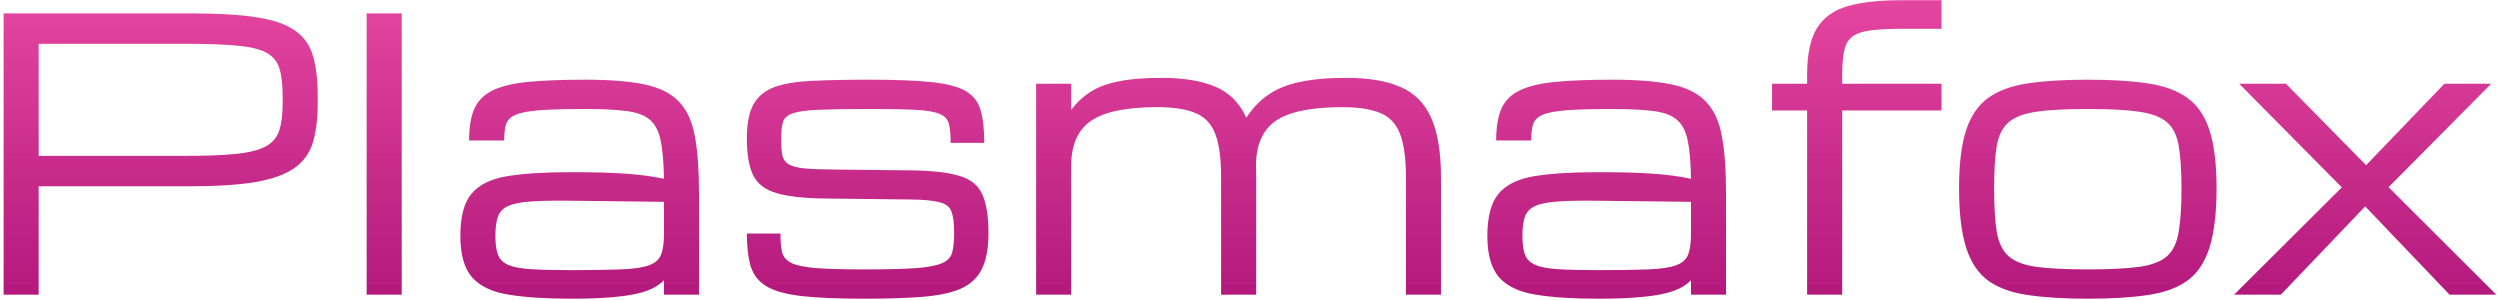
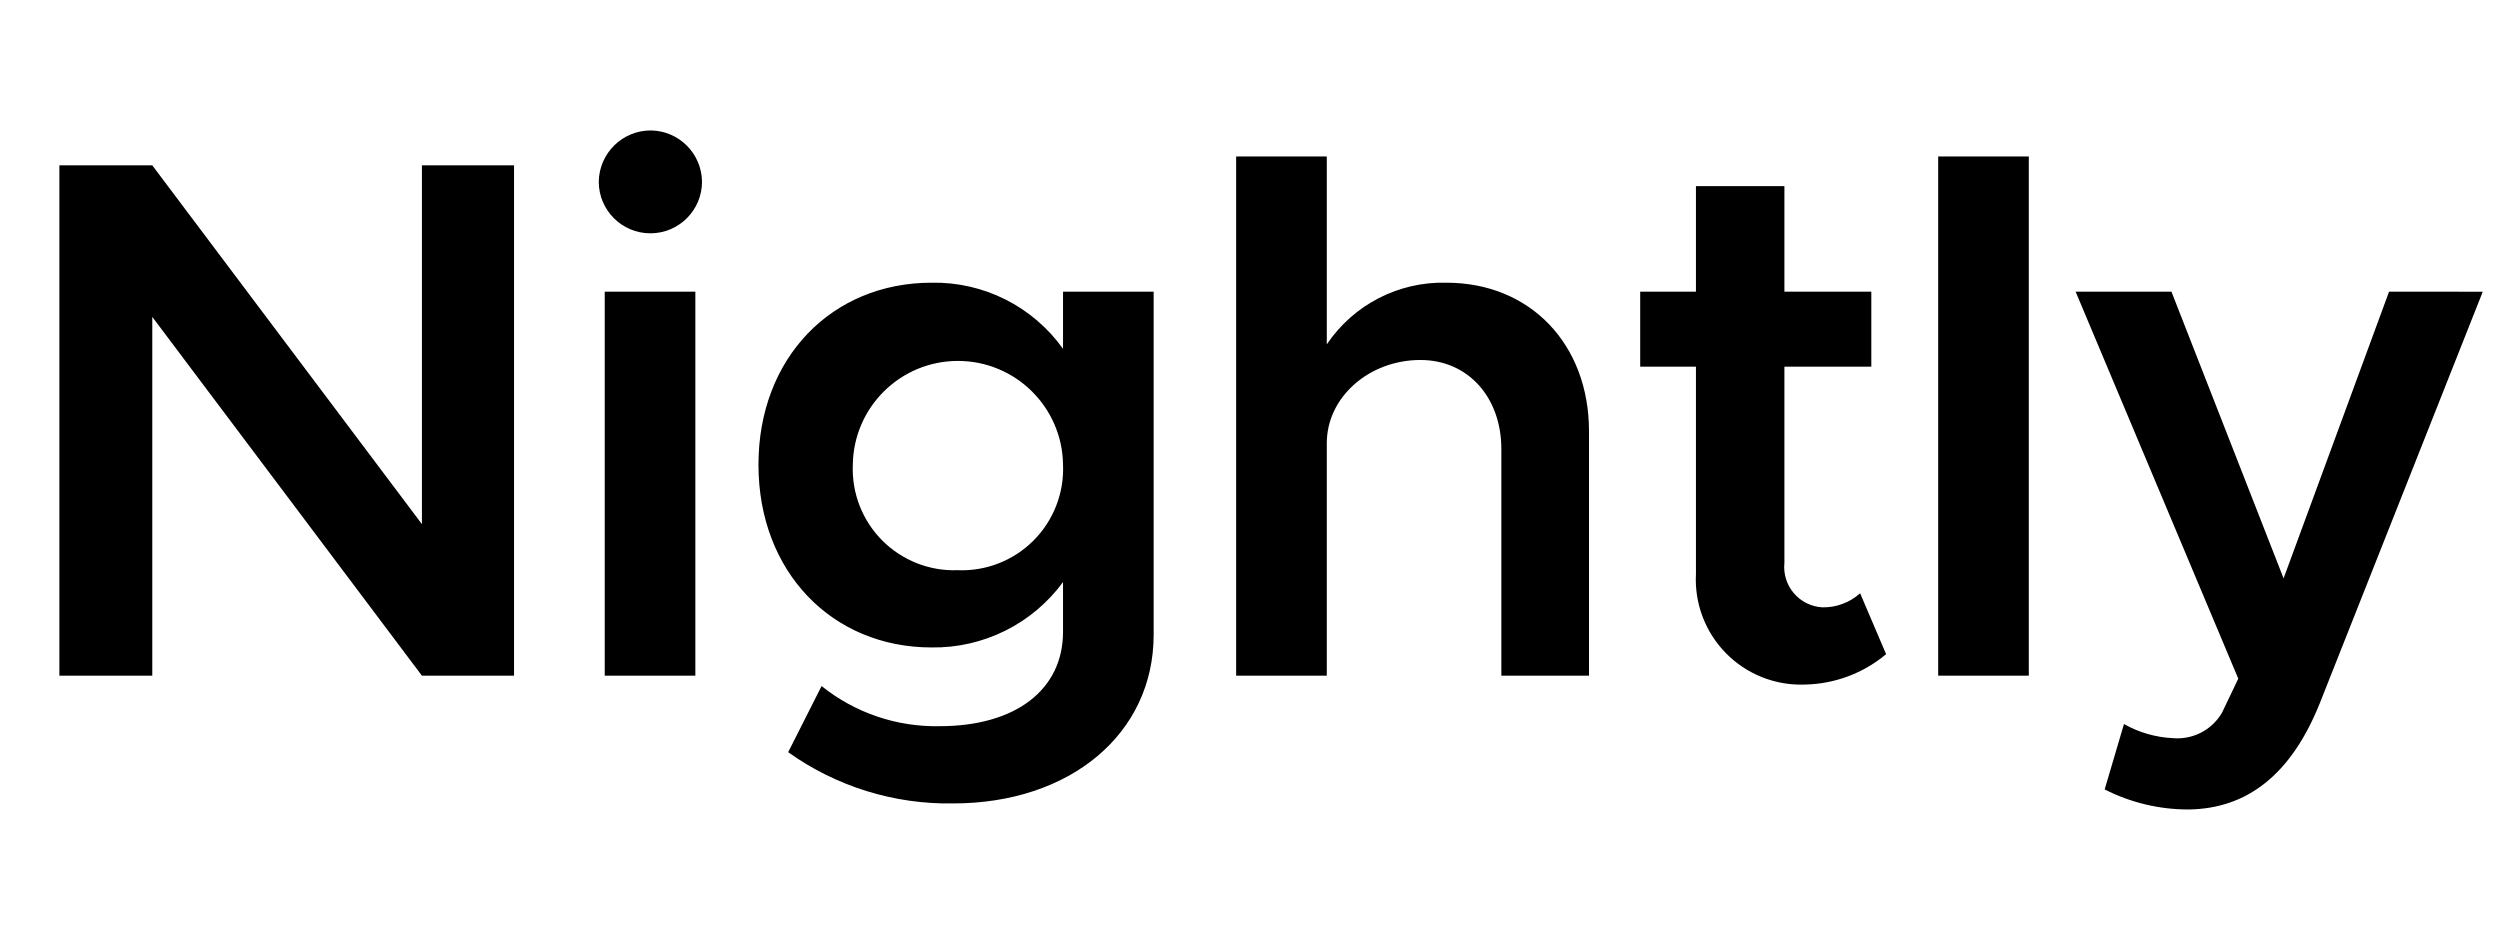
- <svg xmlns="http://www.w3.org/2000/svg" width="351px" height="42px" viewBox="0 0 350 42" version="1.1">
-   <defs>
-     <filter id="hueRotate" color-interpolation-filters="sRGB">
-       <feColorMatrix type="hueRotate" values="315" />
-     </filter>
-     <linearGradient id="linear0" gradientUnits="userSpaceOnUse" x1="2493" y1="-30.938" x2="2493" y2="792" gradientTransform="matrix(0.0696933,0,0,0.0698835,0,0)">
-       <stop offset="0" style="stop-color:rgb(90.588%,32.157%,24.706%);stop-opacity:1;" />
-       <stop offset="1" style="stop-color:rgb(67.843%,6.667%,5.49%);stop-opacity:1;" />
-     </linearGradient>
-   </defs>
-   <g filter="url(#hueRotate)">
-     <g id="surface1">
-       <path style=" stroke:none;fill-rule:nonzero;fill:url(#linear0);" d="M 0.008 41.371 L 0.008 1.883 L 26.363 1.883 C 30.211 1.883 33.305 2.07 35.645 2.449 C 38.004 2.824 39.789 3.457 41.004 4.352 C 42.219 5.223 43.039 6.414 43.465 7.922 C 43.895 9.414 44.105 11.273 44.105 13.504 L 44.105 14.531 C 44.105 16.656 43.883 18.465 43.441 19.957 C 43.012 21.43 42.176 22.621 40.926 23.527 C 39.68 24.438 37.875 25.105 35.52 25.535 C 33.16 25.945 30.055 26.152 26.211 26.152 L 4.93 26.152 L 4.93 41.371 Z M 39.184 13.504 C 39.184 11.875 39.031 10.57 38.723 9.594 C 38.414 8.617 37.801 7.879 36.875 7.383 C 35.953 6.887 34.578 6.562 32.75 6.406 C 30.918 6.234 28.477 6.148 25.414 6.148 L 4.93 6.148 L 4.93 21.883 L 25.414 21.883 C 28.477 21.883 30.918 21.789 32.75 21.602 C 34.578 21.395 35.953 21.035 36.875 20.52 C 37.801 19.988 38.414 19.242 38.723 18.285 C 39.031 17.309 39.184 16.055 39.184 14.531 Z M 50.977 41.371 L 50.977 1.883 L 55.902 1.883 L 55.902 41.371 Z M 79.695 41.938 C 76.156 41.938 73.234 41.75 70.926 41.371 C 68.637 41.012 66.926 40.207 65.797 38.953 C 64.688 37.703 64.133 35.758 64.133 33.117 C 64.133 30.426 64.652 28.457 65.695 27.207 C 66.754 25.938 68.422 25.113 70.695 24.738 C 72.984 24.359 75.984 24.172 79.695 24.172 C 82.703 24.172 85.223 24.238 87.258 24.379 C 89.293 24.516 91.113 24.754 92.719 25.098 C 92.684 22.816 92.531 21.027 92.258 19.723 C 91.984 18.402 91.473 17.426 90.719 16.793 C 89.969 16.16 88.863 15.758 87.41 15.586 C 85.977 15.395 84.062 15.301 81.668 15.301 C 78.934 15.301 76.789 15.363 75.234 15.48 C 73.695 15.602 72.574 15.816 71.875 16.125 C 71.172 16.434 70.73 16.879 70.539 17.461 C 70.371 18.043 70.285 18.797 70.285 19.723 L 65.363 19.723 C 65.363 17.871 65.609 16.383 66.105 15.25 C 66.617 14.121 67.48 13.262 68.695 12.68 C 69.91 12.098 71.566 11.703 73.668 11.496 C 75.789 11.293 78.453 11.188 81.668 11.188 C 85.121 11.188 87.898 11.41 90 11.855 C 92.121 12.301 93.727 13.109 94.82 14.273 C 95.934 15.422 96.676 17.031 97.051 19.105 C 97.445 21.18 97.641 23.855 97.641 27.129 L 97.641 41.371 L 92.719 41.371 L 92.719 39.34 C 92.137 39.957 91.336 40.453 90.309 40.832 C 89.285 41.207 87.914 41.484 86.207 41.652 C 84.516 41.844 82.344 41.938 79.695 41.938 Z M 79.695 37.926 C 82.617 37.926 84.949 37.891 86.695 37.824 C 88.438 37.754 89.734 37.566 90.59 37.258 C 91.461 36.949 92.035 36.453 92.309 35.766 C 92.582 35.082 92.719 34.121 92.719 32.887 L 92.719 28.336 L 79.695 28.184 C 77.387 28.148 75.523 28.184 74.105 28.285 C 72.703 28.371 71.637 28.578 70.898 28.902 C 70.164 29.211 69.668 29.707 69.414 30.395 C 69.172 31.062 69.055 31.969 69.055 33.117 C 69.055 34.234 69.172 35.113 69.414 35.766 C 69.668 36.418 70.164 36.898 70.898 37.207 C 71.637 37.516 72.703 37.711 74.105 37.797 C 75.523 37.883 77.387 37.926 79.695 37.926 Z M 120.793 41.938 C 117.203 41.938 114.316 41.816 112.129 41.578 C 109.957 41.336 108.309 40.891 107.18 40.238 C 106.07 39.59 105.316 38.664 104.922 37.465 C 104.547 36.262 104.359 34.703 104.359 32.785 L 109.078 32.785 C 109.078 33.863 109.152 34.738 109.309 35.406 C 109.461 36.059 109.898 36.562 110.613 36.922 C 111.332 37.266 112.496 37.508 114.102 37.645 C 115.727 37.762 118 37.824 120.922 37.824 C 124.016 37.824 126.418 37.762 128.125 37.645 C 129.852 37.508 131.094 37.266 131.844 36.922 C 132.598 36.562 133.051 36.051 133.203 35.379 C 133.375 34.711 133.461 33.828 133.461 32.734 C 133.461 31.395 133.34 30.395 133.102 29.727 C 132.859 29.055 132.297 28.609 131.41 28.387 C 130.52 28.148 129.102 28.02 127.152 28.004 L 115.41 27.875 C 112.383 27.84 110.078 27.582 108.488 27.102 C 106.898 26.621 105.812 25.781 105.23 24.582 C 104.648 23.367 104.359 21.645 104.359 19.414 C 104.359 17.34 104.676 15.738 105.309 14.609 C 105.957 13.477 106.965 12.672 108.332 12.191 C 109.699 11.711 111.477 11.43 113.668 11.344 C 115.855 11.238 118.496 11.188 121.59 11.188 C 125.23 11.188 128.117 11.301 130.254 11.523 C 132.41 11.746 134.016 12.164 135.074 12.781 C 136.152 13.398 136.852 14.301 137.176 15.48 C 137.52 16.648 137.691 18.172 137.691 20.059 L 132.973 20.059 C 132.973 18.945 132.895 18.07 132.742 17.438 C 132.59 16.785 132.168 16.312 131.484 16.023 C 130.82 15.715 129.723 15.516 128.203 15.43 C 126.699 15.344 124.578 15.301 121.844 15.301 C 118.734 15.301 116.316 15.336 114.59 15.406 C 112.863 15.473 111.613 15.637 110.848 15.895 C 110.078 16.148 109.605 16.562 109.434 17.129 C 109.266 17.676 109.18 18.438 109.18 19.414 C 109.18 20.41 109.23 21.199 109.332 21.781 C 109.453 22.348 109.75 22.773 110.23 23.066 C 110.711 23.359 111.488 23.555 112.562 23.656 C 113.656 23.742 115.18 23.793 117.129 23.812 L 127.254 23.914 C 130.297 23.949 132.605 24.207 134.176 24.688 C 135.766 25.148 136.844 26.016 137.406 27.281 C 137.988 28.535 138.281 30.352 138.281 32.734 C 138.281 34.875 137.965 36.562 137.332 37.797 C 136.715 39.031 135.723 39.949 134.355 40.547 C 132.988 41.133 131.188 41.508 128.949 41.68 C 126.727 41.852 124.008 41.938 120.793 41.938 Z M 144.973 41.371 L 144.973 11.754 L 149.895 11.754 L 149.895 15.43 C 150.629 14.438 151.512 13.605 152.535 12.938 C 153.562 12.27 154.867 11.77 156.457 11.445 C 158.066 11.102 160.117 10.93 162.609 10.93 C 165.703 10.93 168.227 11.352 170.176 12.191 C 172.125 13.031 173.559 14.48 174.48 16.535 C 175.32 15.234 176.328 14.172 177.508 13.348 C 178.688 12.508 180.164 11.898 181.945 11.523 C 183.738 11.129 185.941 10.93 188.559 10.93 C 191.668 10.93 194.199 11.359 196.148 12.219 C 198.094 13.059 199.523 14.496 200.43 16.535 C 201.352 18.574 201.812 21.371 201.812 24.918 L 201.812 41.371 L 196.891 41.371 L 196.891 24.918 C 196.891 22.211 196.609 20.152 196.043 18.746 C 195.48 17.324 194.539 16.355 193.227 15.844 C 191.926 15.309 190.164 15.043 187.941 15.043 C 183.586 15.043 180.473 15.688 178.609 16.973 C 176.766 18.258 175.84 20.359 175.84 23.273 L 175.84 23.246 C 175.859 23.777 175.867 24.336 175.867 24.918 L 175.867 41.371 L 170.945 41.371 L 170.945 24.918 C 170.945 22.211 170.664 20.152 170.098 18.746 C 169.535 17.324 168.594 16.355 167.277 15.844 C 165.98 15.309 164.219 15.043 161.996 15.043 C 157.637 15.043 154.527 15.688 152.664 16.973 C 150.816 18.258 149.895 20.359 149.895 23.273 L 149.895 41.371 Z M 223.891 41.938 C 220.352 41.938 217.43 41.75 215.121 41.371 C 212.832 41.012 211.121 40.207 209.992 38.953 C 208.883 37.703 208.324 35.758 208.324 33.117 C 208.324 30.426 208.848 28.457 209.891 27.207 C 210.949 25.938 212.617 25.113 214.891 24.738 C 217.18 24.359 220.18 24.172 223.891 24.172 C 226.898 24.172 229.418 24.238 231.453 24.379 C 233.488 24.516 235.309 24.754 236.914 25.098 C 236.879 22.816 236.727 21.027 236.453 19.723 C 236.18 18.402 235.664 17.426 234.914 16.793 C 234.16 16.16 233.059 15.758 231.605 15.586 C 230.172 15.395 228.258 15.301 225.863 15.301 C 223.129 15.301 220.984 15.363 219.43 15.48 C 217.891 15.602 216.77 15.816 216.07 16.125 C 215.367 16.434 214.926 16.879 214.734 17.461 C 214.566 18.043 214.48 18.797 214.48 19.723 L 209.559 19.723 C 209.559 17.871 209.805 16.383 210.301 15.25 C 210.812 14.121 211.676 13.262 212.891 12.68 C 214.105 12.098 215.762 11.703 217.863 11.496 C 219.984 11.293 222.648 11.188 225.863 11.188 C 229.316 11.188 232.094 11.41 234.195 11.855 C 236.316 12.301 237.922 13.109 239.016 14.273 C 240.129 15.422 240.871 17.031 241.246 19.105 C 241.641 21.18 241.836 23.855 241.836 27.129 L 241.836 41.371 L 236.914 41.371 L 236.914 39.34 C 236.332 39.957 235.531 40.453 234.504 40.832 C 233.477 41.207 232.109 41.484 230.402 41.652 C 228.711 41.844 226.539 41.938 223.891 41.938 Z M 223.891 37.926 C 226.812 37.926 229.145 37.891 230.887 37.824 C 232.633 37.754 233.93 37.566 234.785 37.258 C 235.656 36.949 236.23 36.453 236.504 35.766 C 236.777 35.082 236.914 34.121 236.914 32.887 L 236.914 28.336 L 223.891 28.184 C 221.582 28.148 219.719 28.184 218.301 28.285 C 216.898 28.371 215.828 28.578 215.094 28.902 C 214.359 29.211 213.863 29.707 213.609 30.395 C 213.367 31.062 213.25 31.969 213.25 33.117 C 213.25 34.234 213.367 35.113 213.609 35.766 C 213.863 36.418 214.359 36.898 215.094 37.207 C 215.828 37.516 216.898 37.711 218.301 37.797 C 219.719 37.883 221.582 37.926 223.891 37.926 Z M 253.219 41.371 L 253.219 15.508 L 248.297 15.508 L 248.297 11.754 L 253.219 11.754 L 253.219 10.469 C 253.219 7.656 253.672 5.5 254.578 3.988 C 255.504 2.48 256.93 1.445 258.859 0.879 C 260.809 0.312 263.312 0.031 266.375 0.031 L 272.09 0.031 L 272.09 4.043 L 266.348 4.043 C 263.902 4.043 262.102 4.195 260.938 4.504 C 259.777 4.812 259.016 5.43 258.656 6.355 C 258.312 7.262 258.145 8.633 258.145 10.469 L 258.145 11.754 L 272.09 11.754 L 272.09 15.508 L 258.145 15.508 L 258.145 41.371 Z M 292.629 41.938 C 289.328 41.938 286.523 41.766 284.219 41.422 C 281.91 41.098 280.047 40.418 278.629 39.391 C 277.211 38.348 276.176 36.785 275.527 34.711 C 274.875 32.637 274.551 29.871 274.551 26.41 C 274.551 23.051 274.875 20.359 275.527 18.336 C 276.176 16.312 277.211 14.789 278.629 13.758 C 280.047 12.73 281.91 12.047 284.219 11.703 C 286.523 11.359 289.328 11.188 292.629 11.188 C 295.945 11.188 298.746 11.359 301.039 11.703 C 303.344 12.047 305.207 12.73 306.629 13.758 C 308.047 14.789 309.078 16.312 309.73 18.336 C 310.379 20.359 310.703 23.051 310.703 26.41 C 310.703 29.871 310.379 32.637 309.73 34.711 C 309.078 36.785 308.047 38.348 306.629 39.391 C 305.207 40.418 303.344 41.098 301.039 41.422 C 298.746 41.766 295.945 41.938 292.629 41.938 Z M 305.781 26.41 C 305.781 23.957 305.652 21.996 305.395 20.52 C 305.156 19.047 304.617 17.941 303.781 17.203 C 302.941 16.449 301.637 15.945 299.859 15.688 C 298.098 15.43 295.688 15.301 292.629 15.301 C 289.586 15.301 287.176 15.43 285.398 15.688 C 283.621 15.945 282.312 16.449 281.477 17.203 C 280.637 17.941 280.09 19.047 279.836 20.52 C 279.594 21.996 279.477 23.957 279.477 26.41 C 279.477 28.945 279.594 30.977 279.836 32.5 C 280.09 34.027 280.637 35.176 281.477 35.945 C 282.312 36.699 283.621 37.207 285.398 37.465 C 287.176 37.703 289.586 37.824 292.629 37.824 C 295.688 37.824 298.098 37.703 299.859 37.465 C 301.637 37.207 302.941 36.699 303.781 35.945 C 304.617 35.176 305.156 34.027 305.395 32.5 C 305.652 30.977 305.781 28.945 305.781 26.41 Z M 313.164 41.371 L 328.293 26.305 L 313.883 11.754 L 320.445 11.754 L 331.703 23.195 L 342.699 11.754 L 349.266 11.754 L 334.855 26.281 L 349.984 41.371 L 343.418 41.371 L 331.574 28.98 L 319.73 41.371 Z M 313.164 41.371 " />
-     </g>
-   </g>
+ <svg xmlns="http://www.w3.org/2000/svg" width="148" height="56">
+   <path fill="context-fill #20123a" d="M24.978 31.029L9.015 9.789h-5.5V40h5.5V18.76L24.978 40h5.453V9.789h-5.453zM38.525 7.722a3.078 3.078 0 0 0-3.078 3.034 3.056 3.056 0 1 0 6.112 0 3.069 3.069 0 0 0-3.034-3.034zM35.8 40h5.365V17.265H35.8zm27.131-19.35a9.342 9.342 0 0 0-7.783-3.914c-5.893 0-10.247 4.443-10.247 10.775s4.354 10.818 10.247 10.818a9.479 9.479 0 0 0 7.783-3.87v2.946c0 3.431-2.814 5.585-7.3 5.585a10.814 10.814 0 0 1-6.993-2.375l-1.978 3.914a16.324 16.324 0 0 0 9.762 3.034c6.948 0 11.874-4.133 11.874-9.982V17.265h-5.365zm-6.244 13.106a5.994 5.994 0 0 1-6.2-6.245 6.223 6.223 0 0 1 12.445 0 6 6 0 0 1-6.245 6.245zm28.939-17.02a8.272 8.272 0 0 0-7.08 3.651V9.261H73.18V40h5.366V26.235c0-2.726 2.507-4.924 5.541-4.924 2.814 0 4.793 2.2 4.793 5.276V40h5.189V25.532c0-5.145-3.469-8.796-8.443-8.796zm22.254 19.218a2.392 2.392 0 0 1-2.243-2.639V21.706h5.145v-4.441h-5.145V11.02H100.4v6.245h-3.3v4.441h3.3v12.27a6.223 6.223 0 0 0 6.421 6.551 7.726 7.726 0 0 0 4.837-1.8l-1.539-3.606a3.241 3.241 0 0 1-2.239 0.833zM114.74 40h5.365V9.261h-5.365zm26.693-22.735l-6.245 16.974-6.639-16.974h-5.673l9.63 22.911-0.967 2.023a3.058 3.058 0 0 1-2.9 1.5 6.517 6.517 0 0 1-2.9-0.836l-1.143 3.871a10.907 10.907 0 0 0 4.968 1.187c3.431-0.044 6.07-2.023 7.785-6.333l9.63-24.318z" />
</svg>
